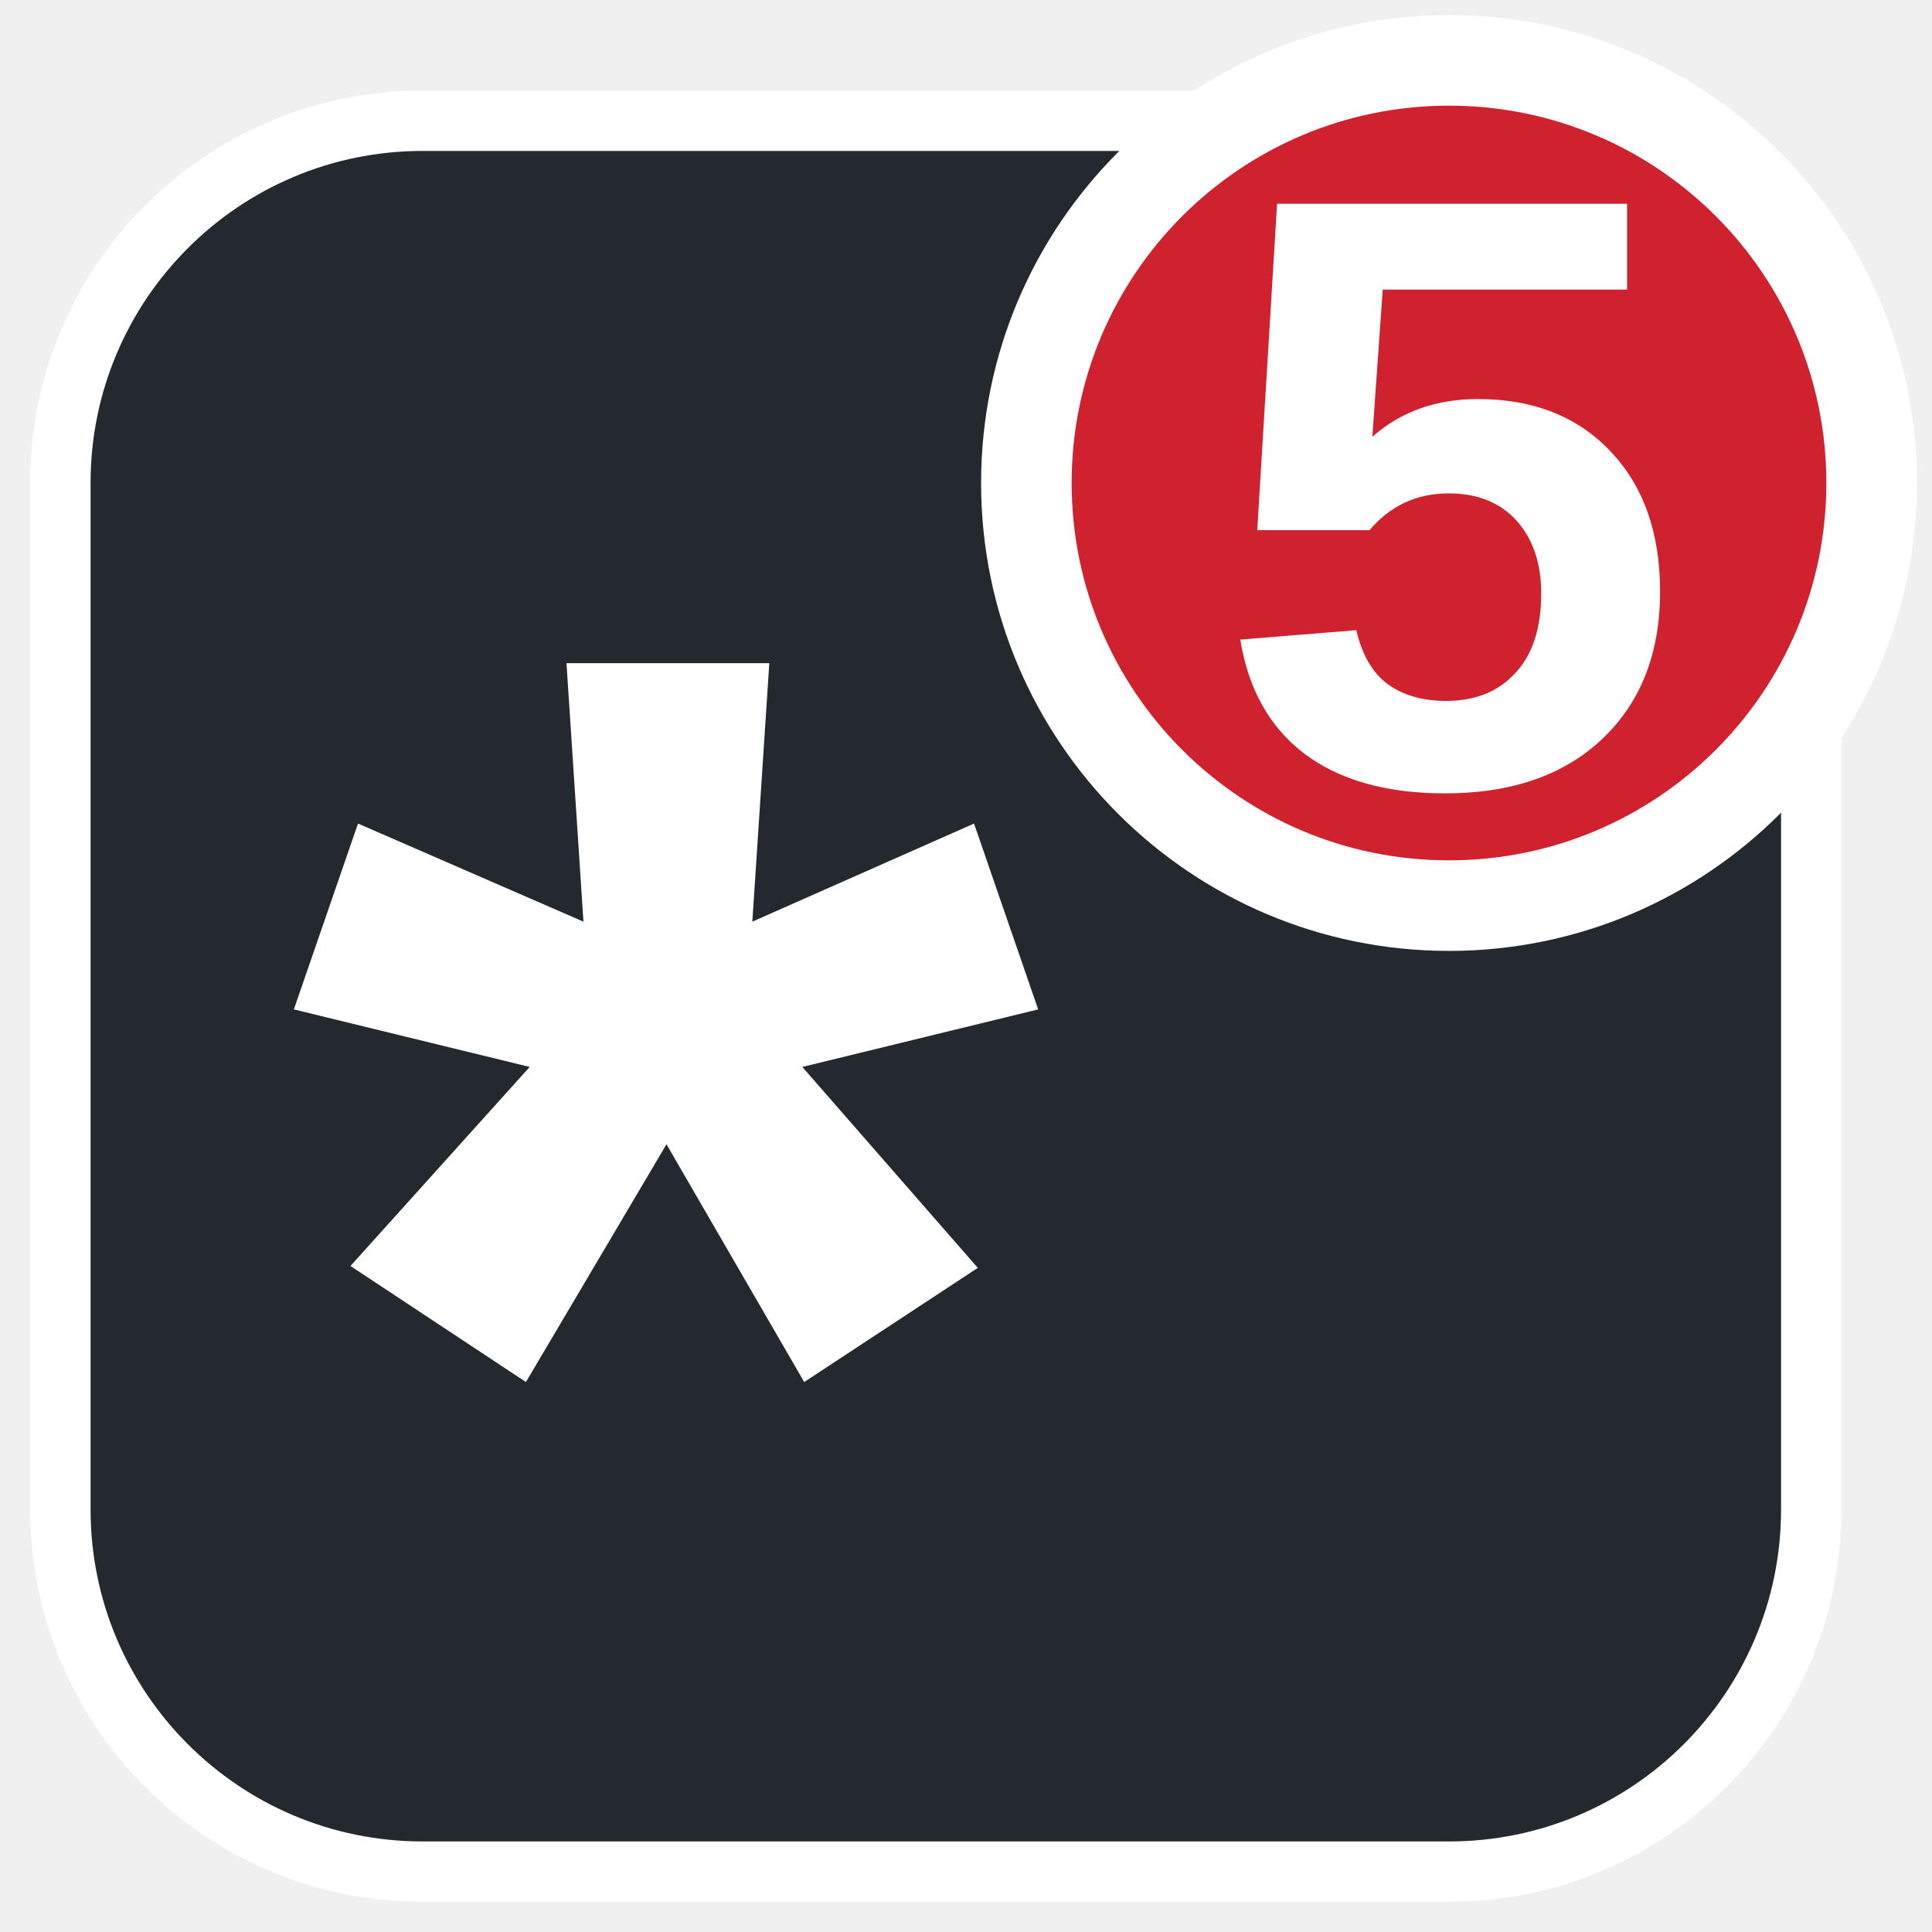
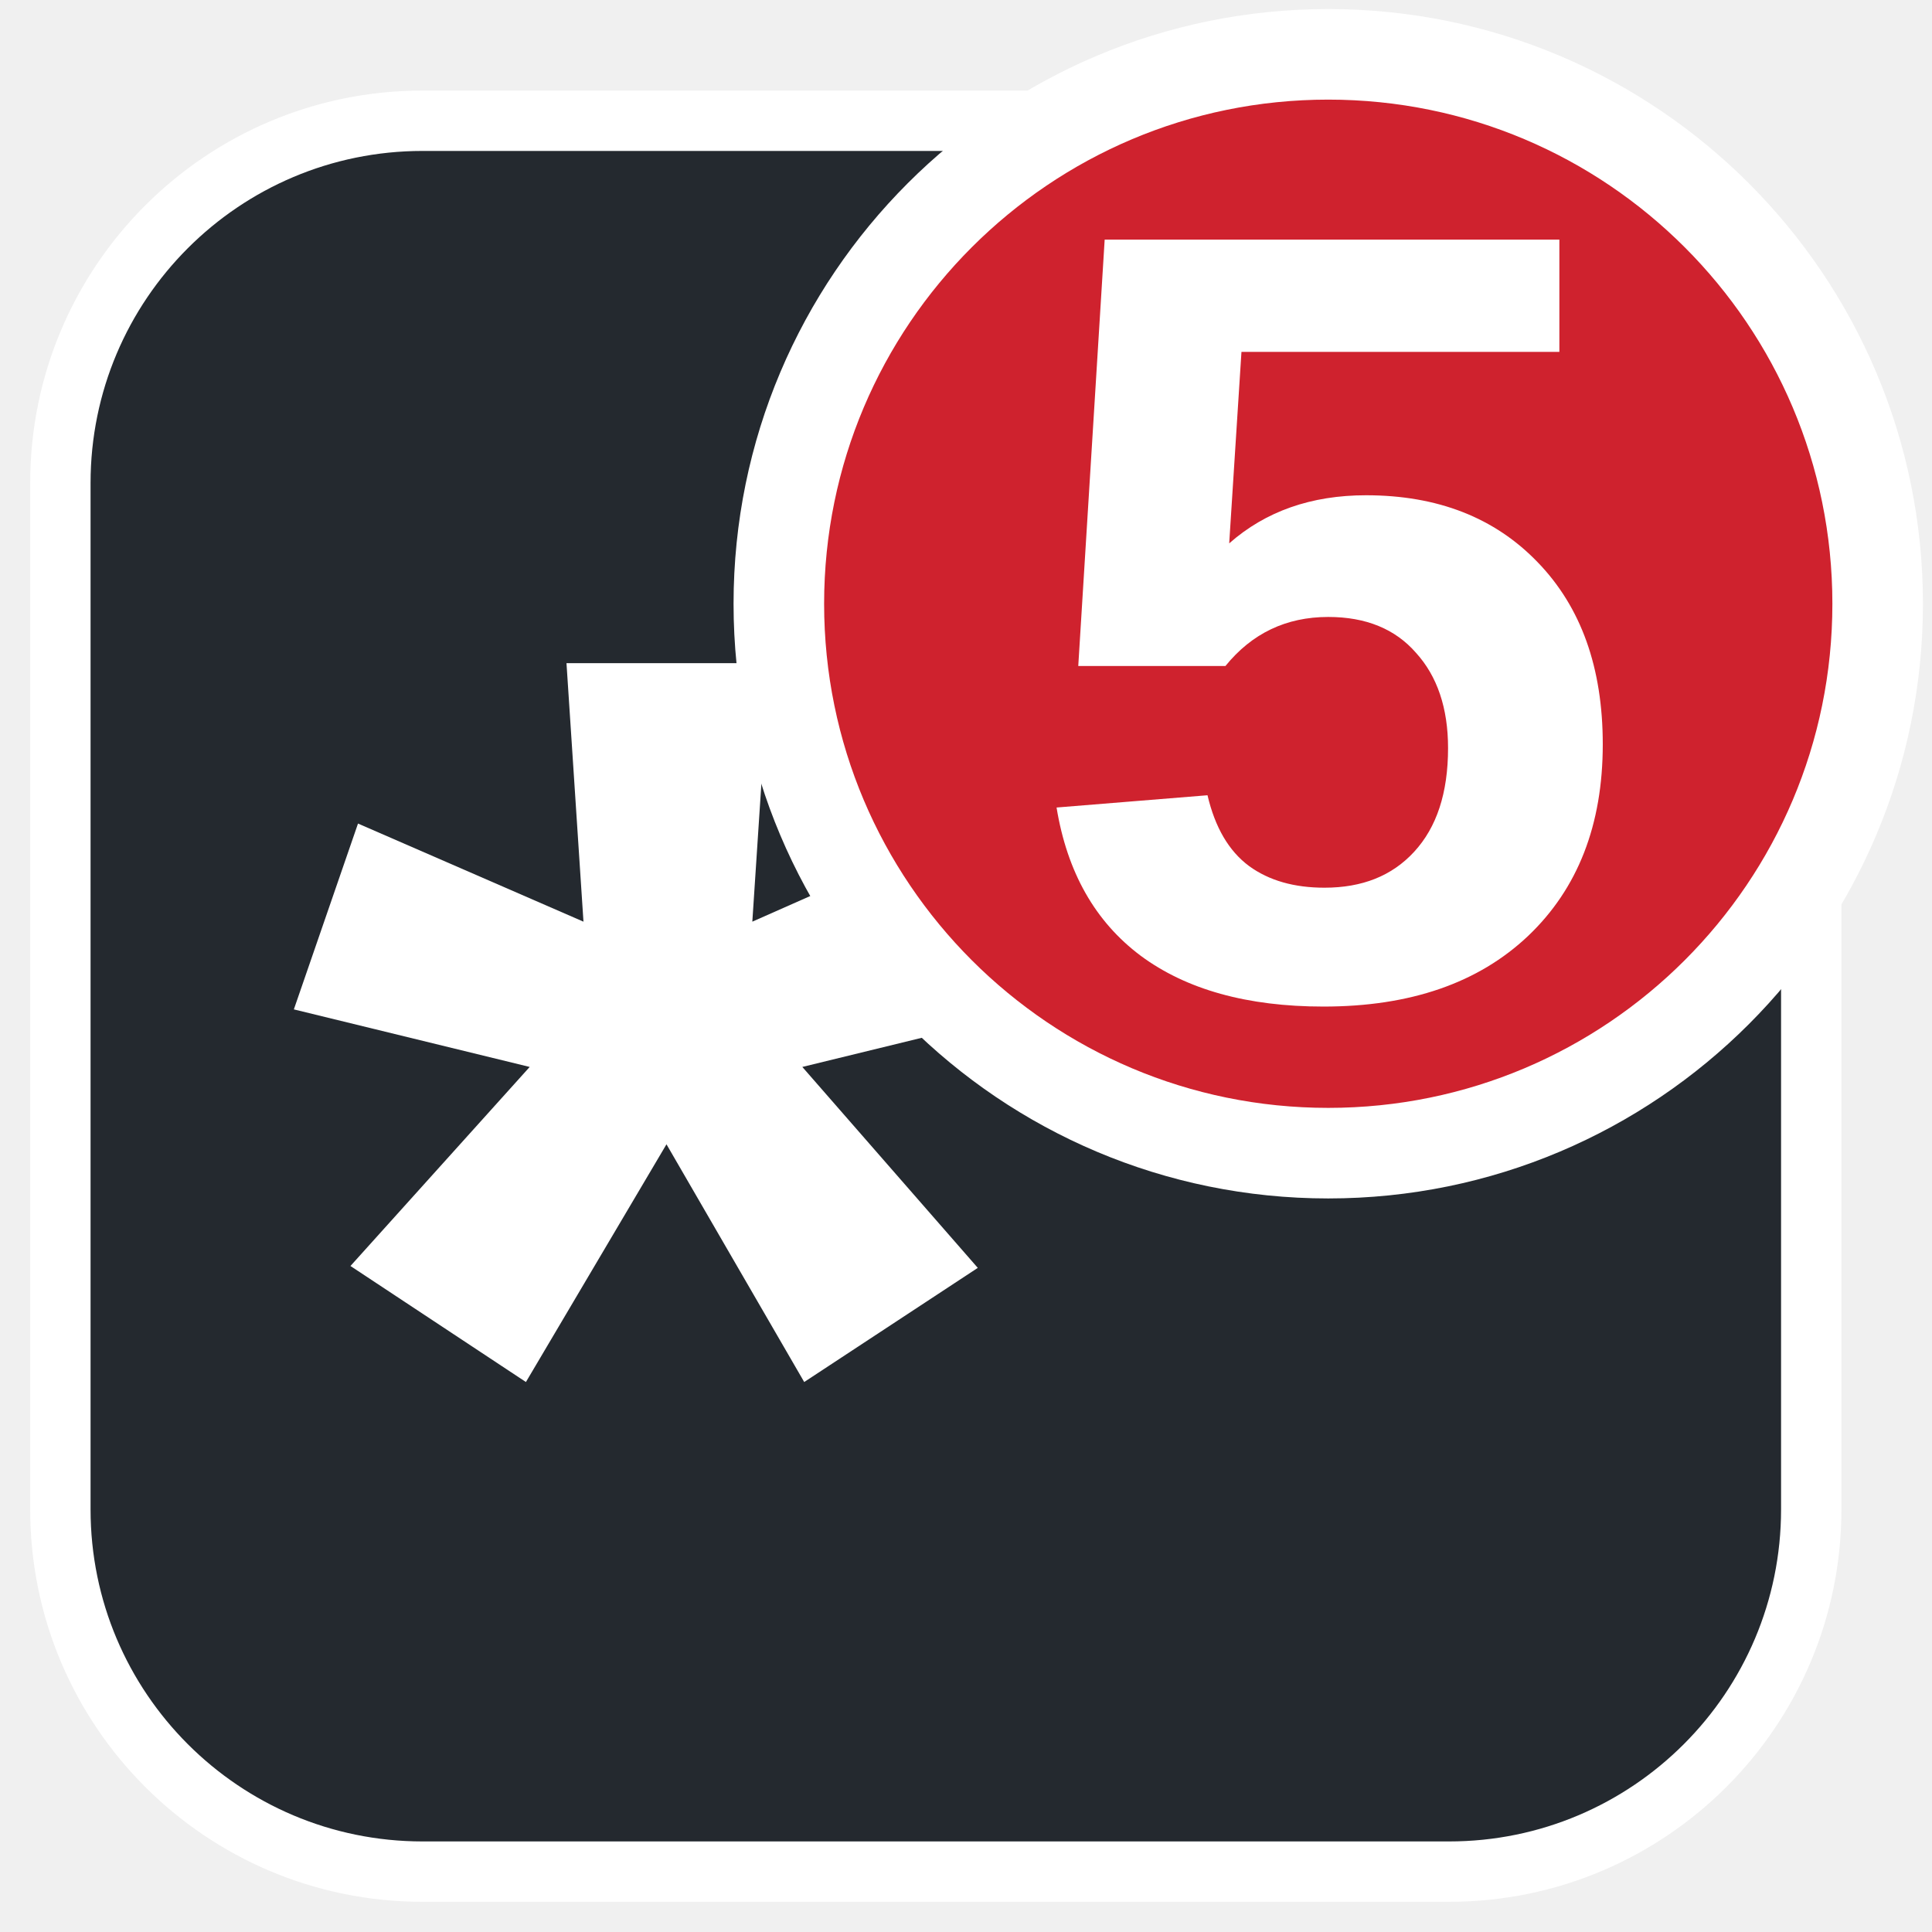
<svg xmlns="http://www.w3.org/2000/svg" width="32" height="32" viewBox="0 0 32 32">
  <rect x="1" y="2" width="29" height="29" rx="6" fill="#24292f" stroke="white" stroke-width="1" />
  <text id="queue-glyph" x="11" y="33" font-family="Arial, Helvetica, sans-serif" font-size="32" font-weight="700" text-anchor="middle" fill="white">*</text>
-   <circle cx="24" cy="8" r="7" fill="#cf222e" stroke="white" stroke-width="1.5" />
-   <text id="badge-glyph" x="24" y="13" font-family="Arial, Helvetica, sans-serif" font-size="14" font-weight="700" text-anchor="middle" fill="white">5</text>
+   <circle cx="22" cy="10" r="9.1" fill="#cf222e" stroke="white" stroke-width="1.5" />
+   <text id="badge-glyph" x="22" y="16.5" font-family="Arial, Helvetica, sans-serif" font-size="18.2" font-weight="700" text-anchor="middle" fill="white">5</text>
</svg>
